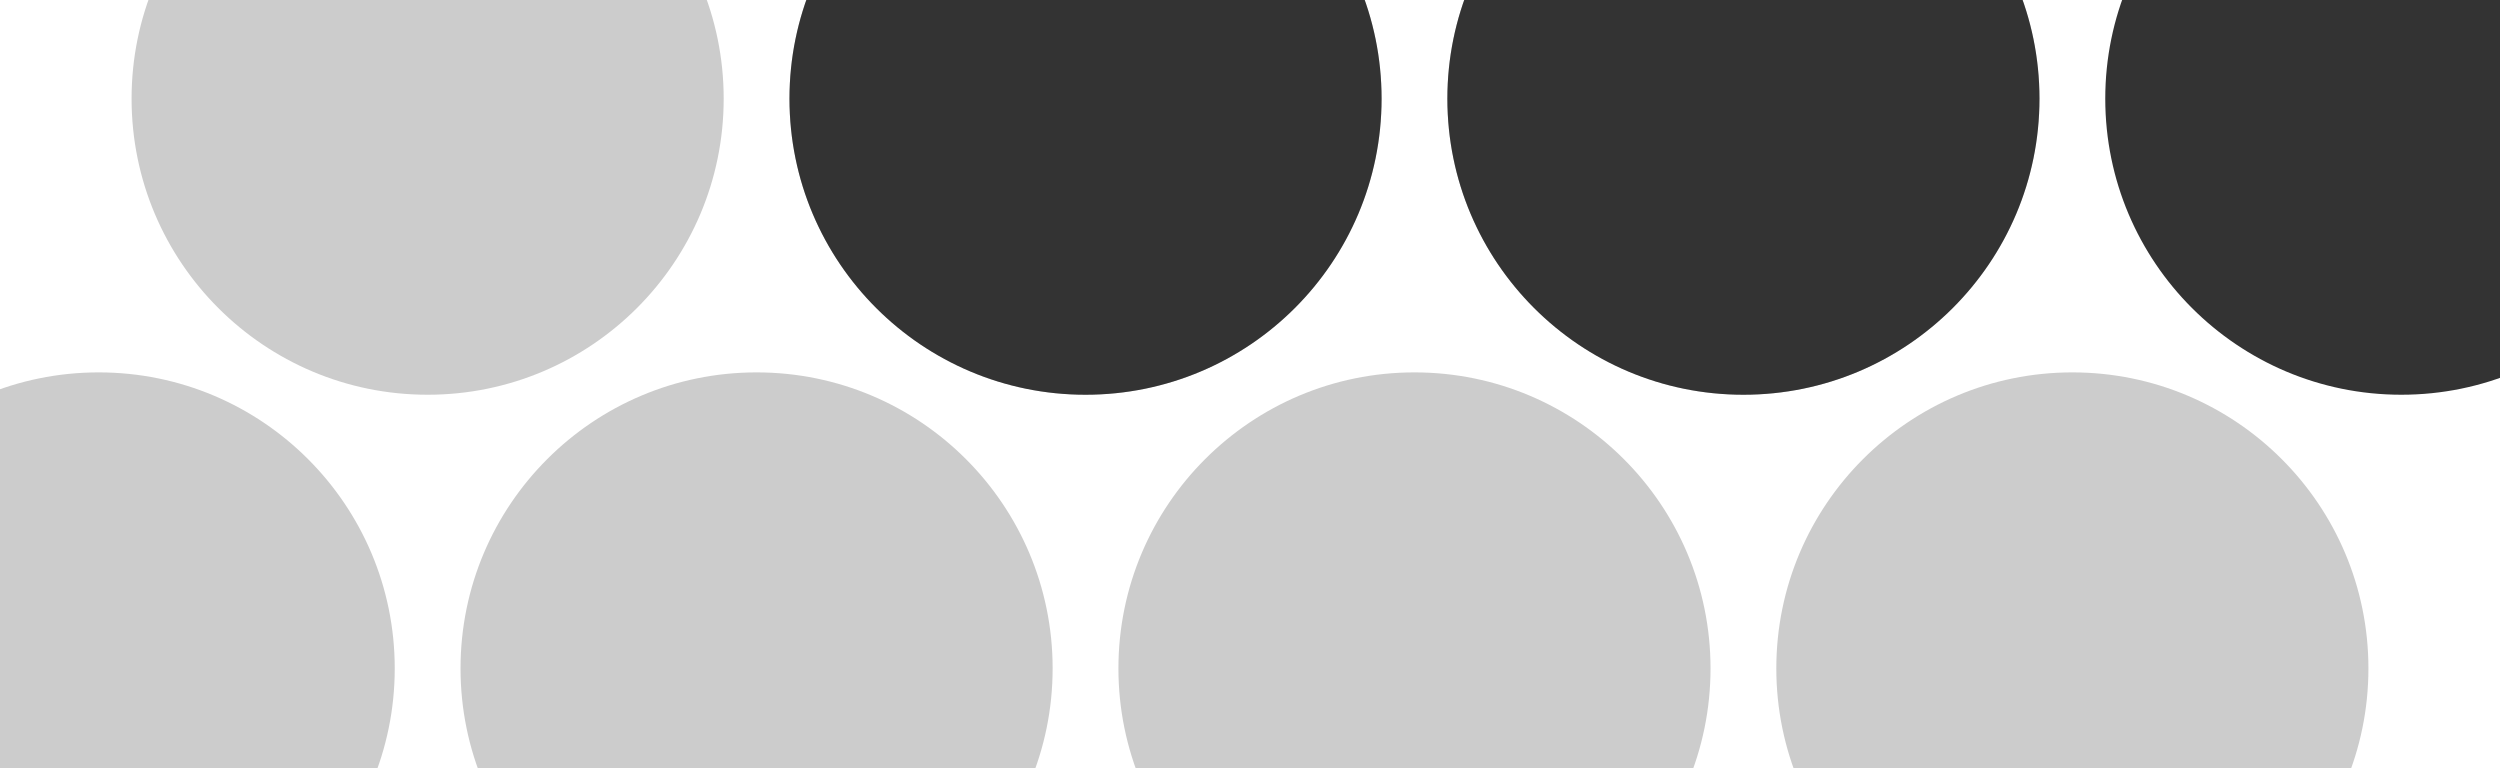
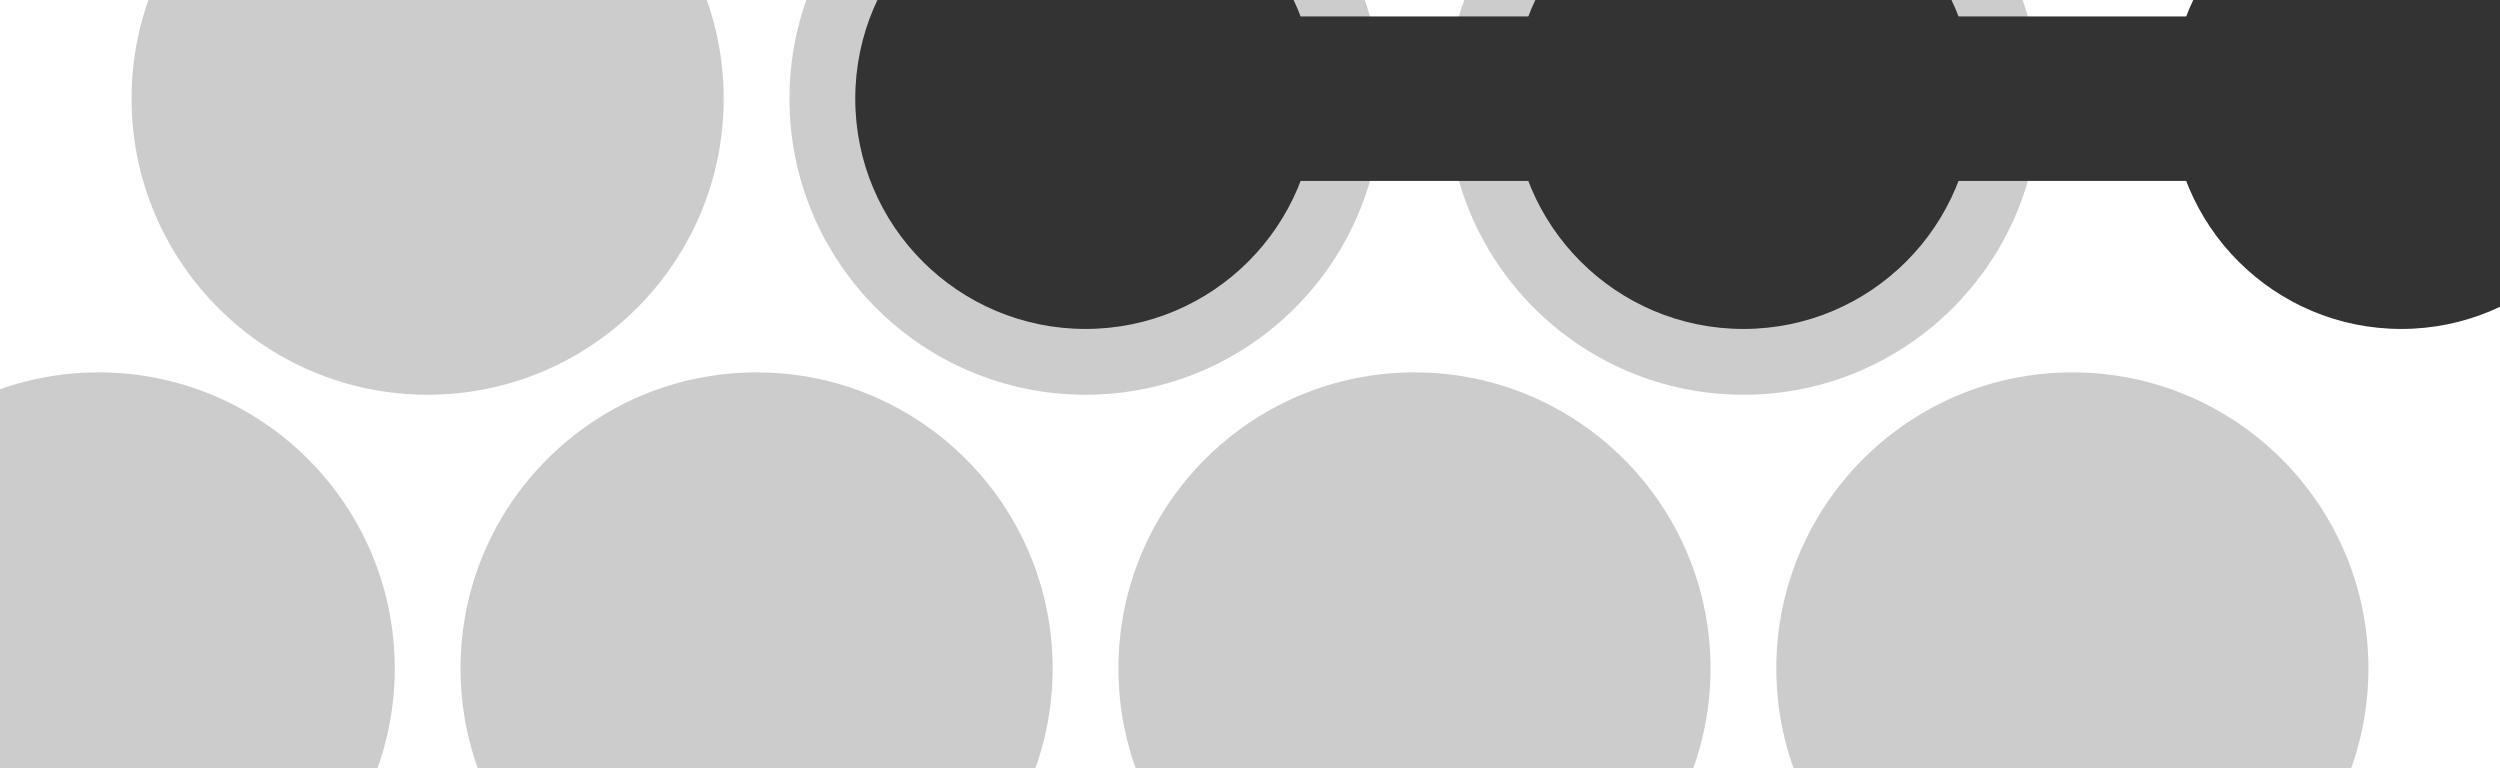
<svg xmlns="http://www.w3.org/2000/svg" class="chord-icon" viewBox="0 0 760.0 233.205" data-w="760.0" data-h="233.20508075688772">
  <circle cx="30.0" cy="203.205" r="90" fill="#CCCCCC" />
  <circle cx="130.0" cy="30.0" r="90" fill="#CCCCCC" />
  <circle cx="230.0" cy="203.205" r="90" fill="#CCCCCC" />
  <circle cx="330.0" cy="30.0" r="90" fill="#CCCCCC" />
  <circle cx="430.0" cy="203.205" r="90" fill="#CCCCCC" />
  <circle cx="530.0" cy="30.0" r="90" fill="#CCCCCC" />
  <circle cx="630.0" cy="203.205" r="90" fill="#CCCCCC" />
-   <circle cx="330.0" cy="30.0" r="90" fill="#333333" />
-   <circle cx="730.0" cy="30.0" r="90" fill="#333333" />
-   <circle cx="530.0" cy="30.0" r="90" fill="#333333" />
+   <circle cx="330.0" cy="30.0" r="70" fill="#333333" />
+   <circle cx="730.0" cy="30.0" r="70" fill="#333333" />
+   <circle cx="530.0" cy="30.0" r="70" fill="#333333" />
  <rect x="330.0" y="30.0" width="0" height="0" fill="#333333" />
-   <line x1="330.0" y1="30.0" x2="530.0" y2="30.0" stroke="#333333" stroke-width="0" />
-   <line x1="730.0" y1="30.0" x2="530.0" y2="30.0" stroke="#333333" stroke-width="0" />
+   <line x1="330.0" y1="30.0" x2="530.0" y2="30.0" stroke="#333333" stroke-width="50" />
+   <line x1="730.0" y1="30.0" x2="530.0" y2="30.0" stroke="#333333" stroke-width="50" />
</svg>
